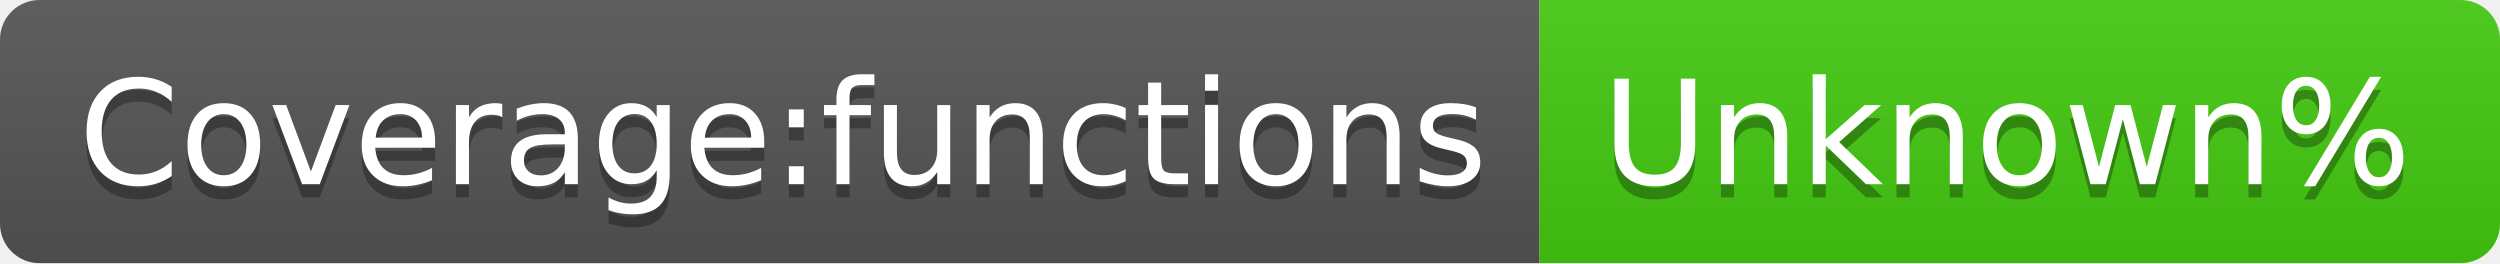
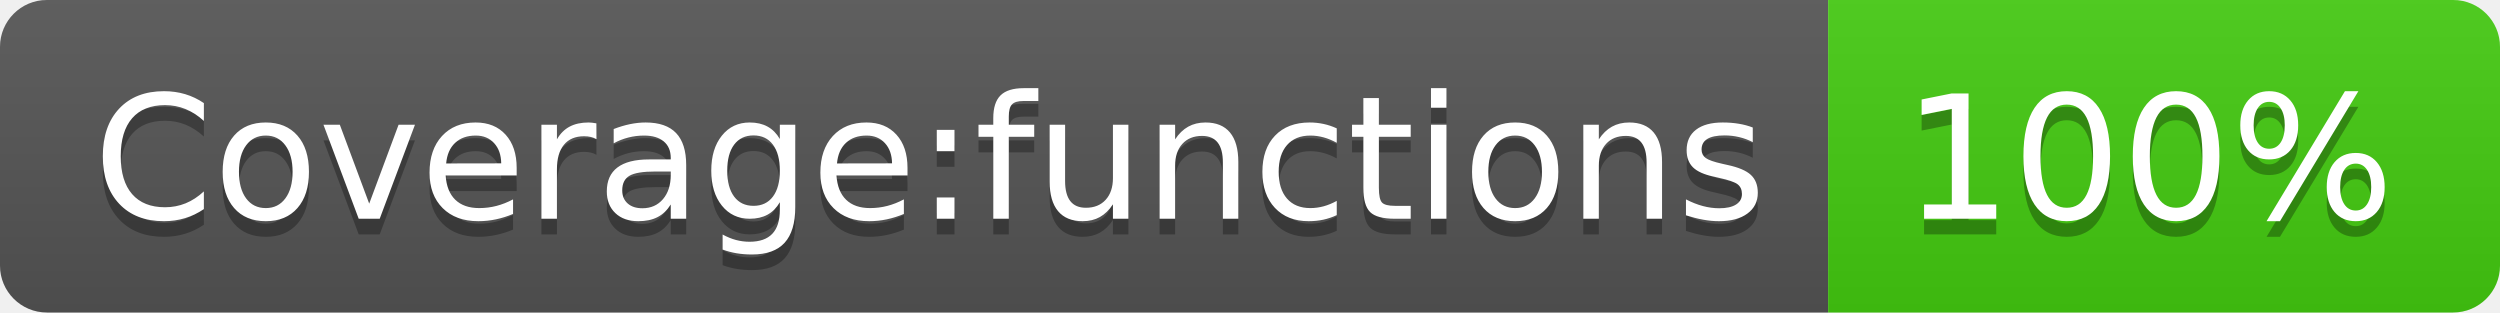
- <svg xmlns="http://www.w3.org/2000/svg" width="190" height="20">
+ <svg xmlns="http://www.w3.org/2000/svg" width="160" height="20">
  <linearGradient id="b" x2="0" y2="100%">
    <stop offset="0" stop-color="#bbb" stop-opacity=".1" />
    <stop offset="1" stop-opacity=".1" />
  </linearGradient>
  <clipPath id="a">
-     <rect width="190" height="20" rx="3" fill="#fff" />
+     <rect width="160" height="20" rx="3" fill="#fff" />
  </clipPath>
  <g clip-path="url(#a)">
    <path fill="#555" d="M0 0h117v20H0z" />
-     <path fill="#4c1" d="M117 0h73v20H117z" />
-     <path fill="url(#b)" d="M0 0h190v20H0z" />
+     <path fill="#4c1" d="M117 0h43v20H117z" />
+     <path fill="url(#b)" d="M0 0h160v20H0z" />
  </g>
  <g fill="#fff" text-anchor="middle" font-family="DejaVu Sans,Verdana,Geneva,sans-serif" font-size="110">
    <text x="595" y="150" fill="#010101" fill-opacity=".3" transform="scale(.1)" textLength="1070">Coverage:functions</text>
    <text x="595" y="140" transform="scale(.1)" textLength="1070">Coverage:functions</text>
-     <text x="1525" y="150" fill="#010101" fill-opacity=".3" transform="scale(.1)" textLength="630">Unknown%</text>
-     <text x="1525" y="140" transform="scale(.1)" textLength="630">Unknown%</text>
+     <text x="1375" y="150" fill="#010101" fill-opacity=".3" transform="scale(.1)" textLength="330">100%</text>
+     <text x="1375" y="140" transform="scale(.1)" textLength="330">100%</text>
  </g>
</svg>
